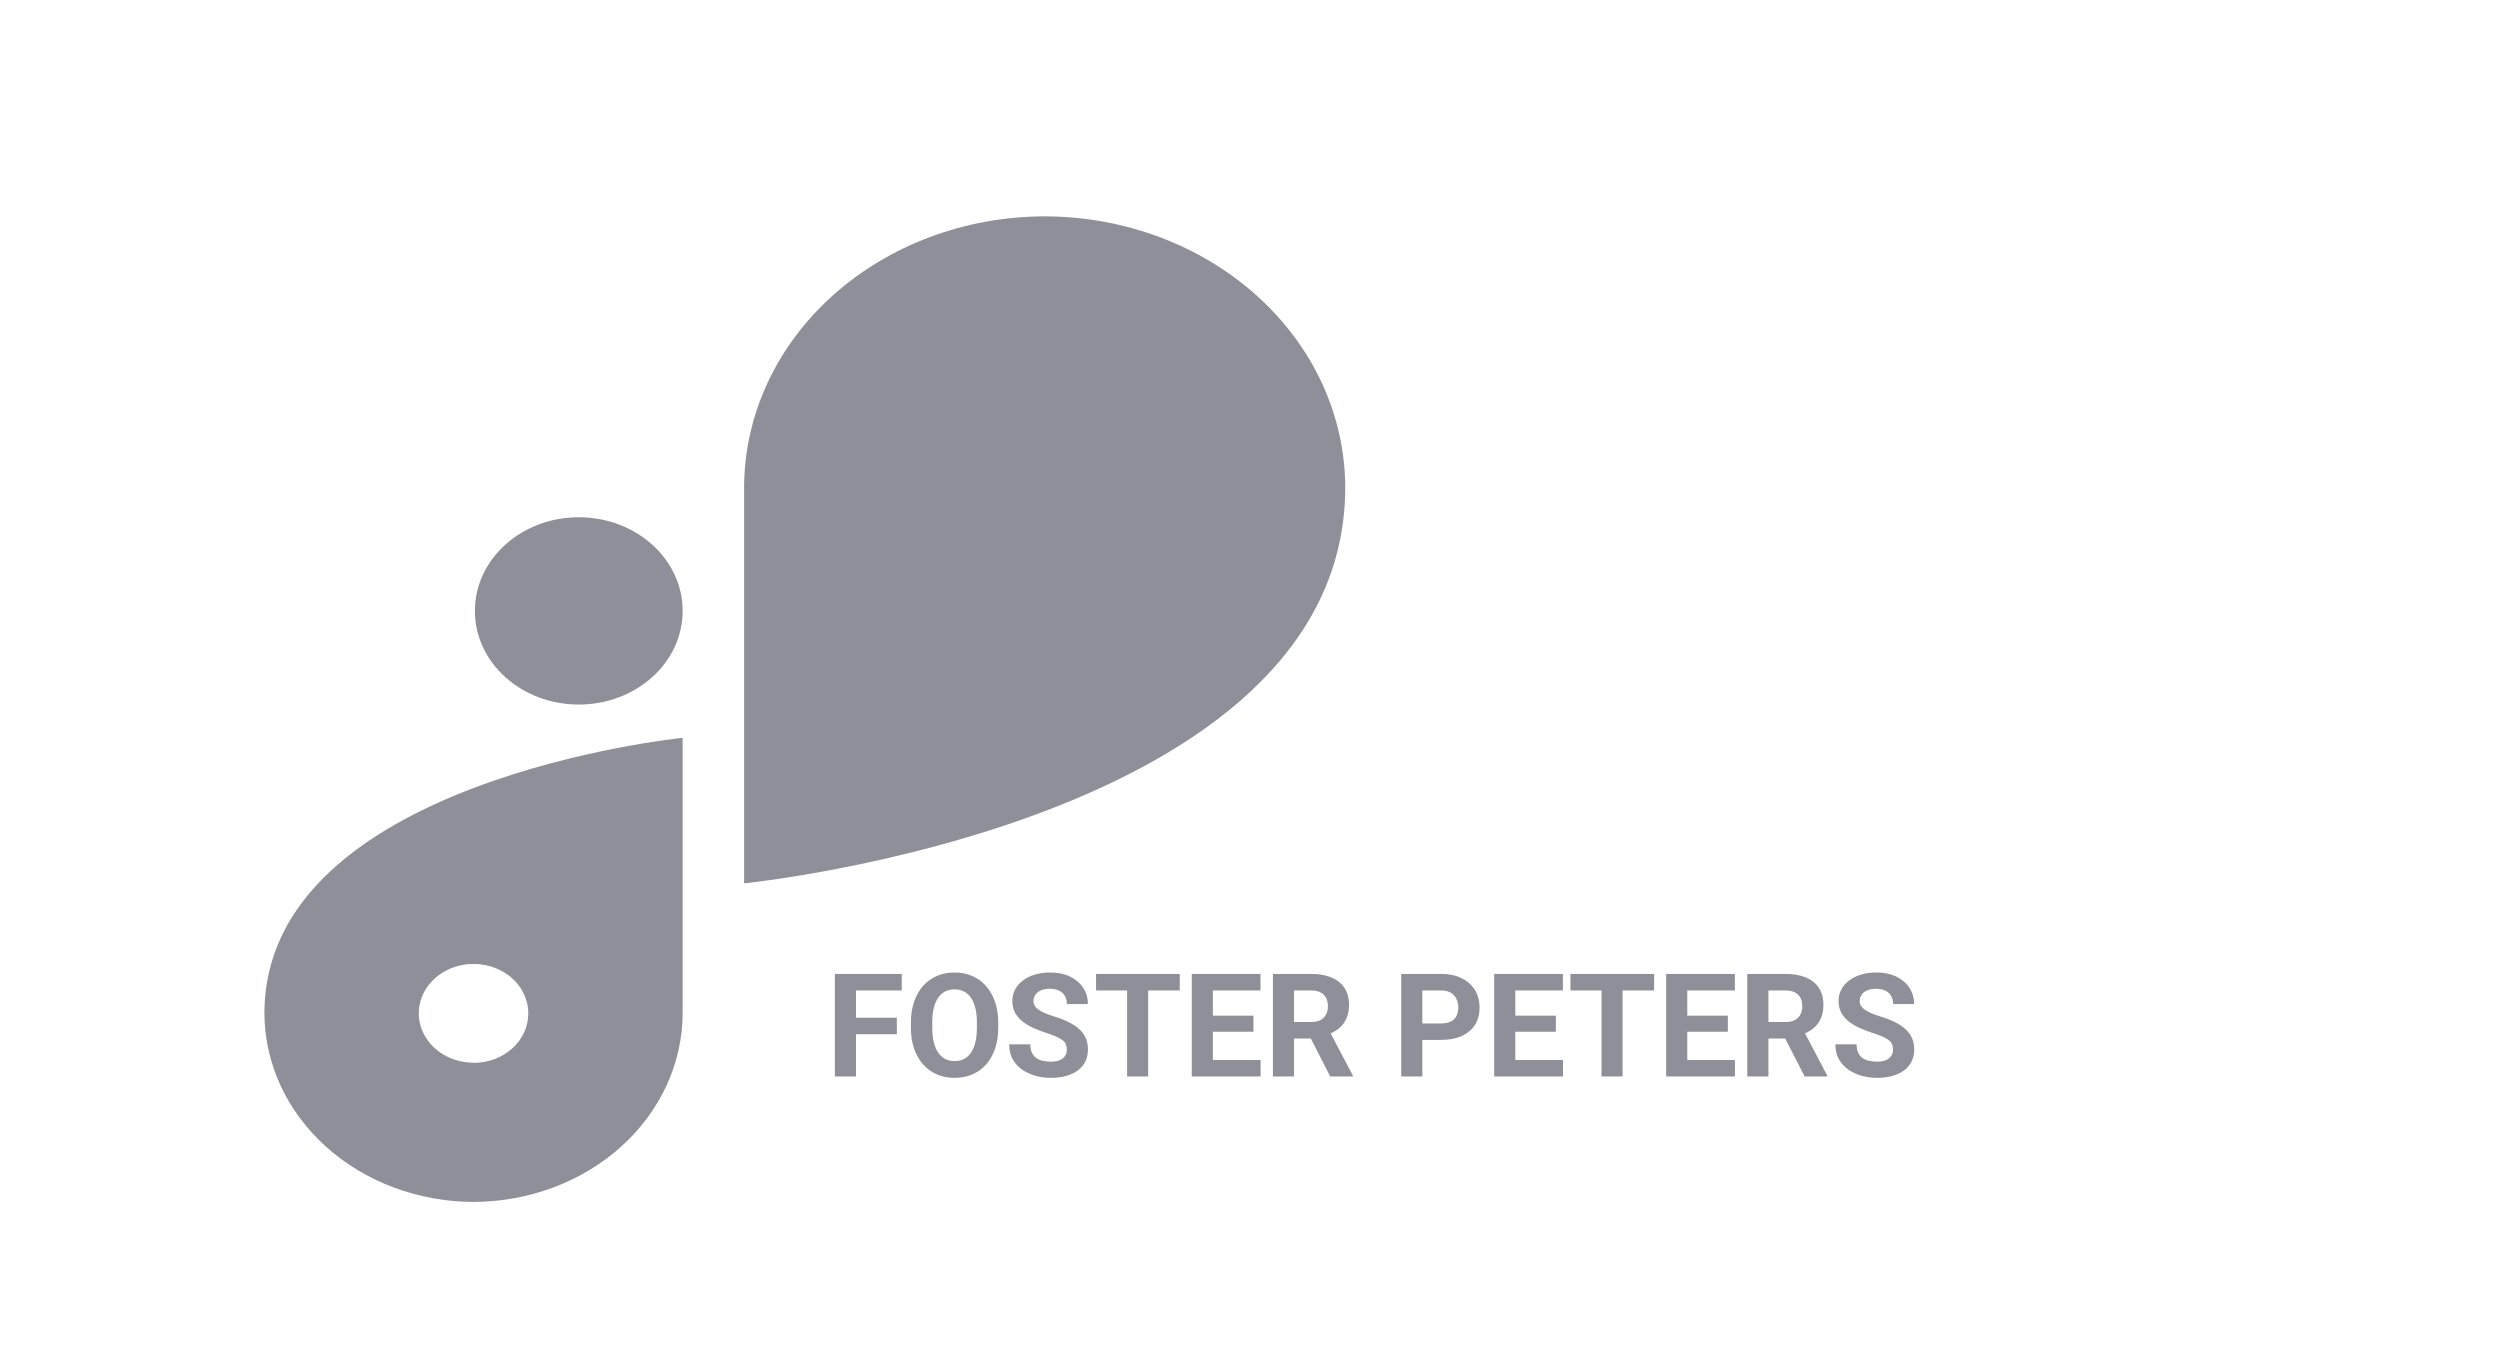
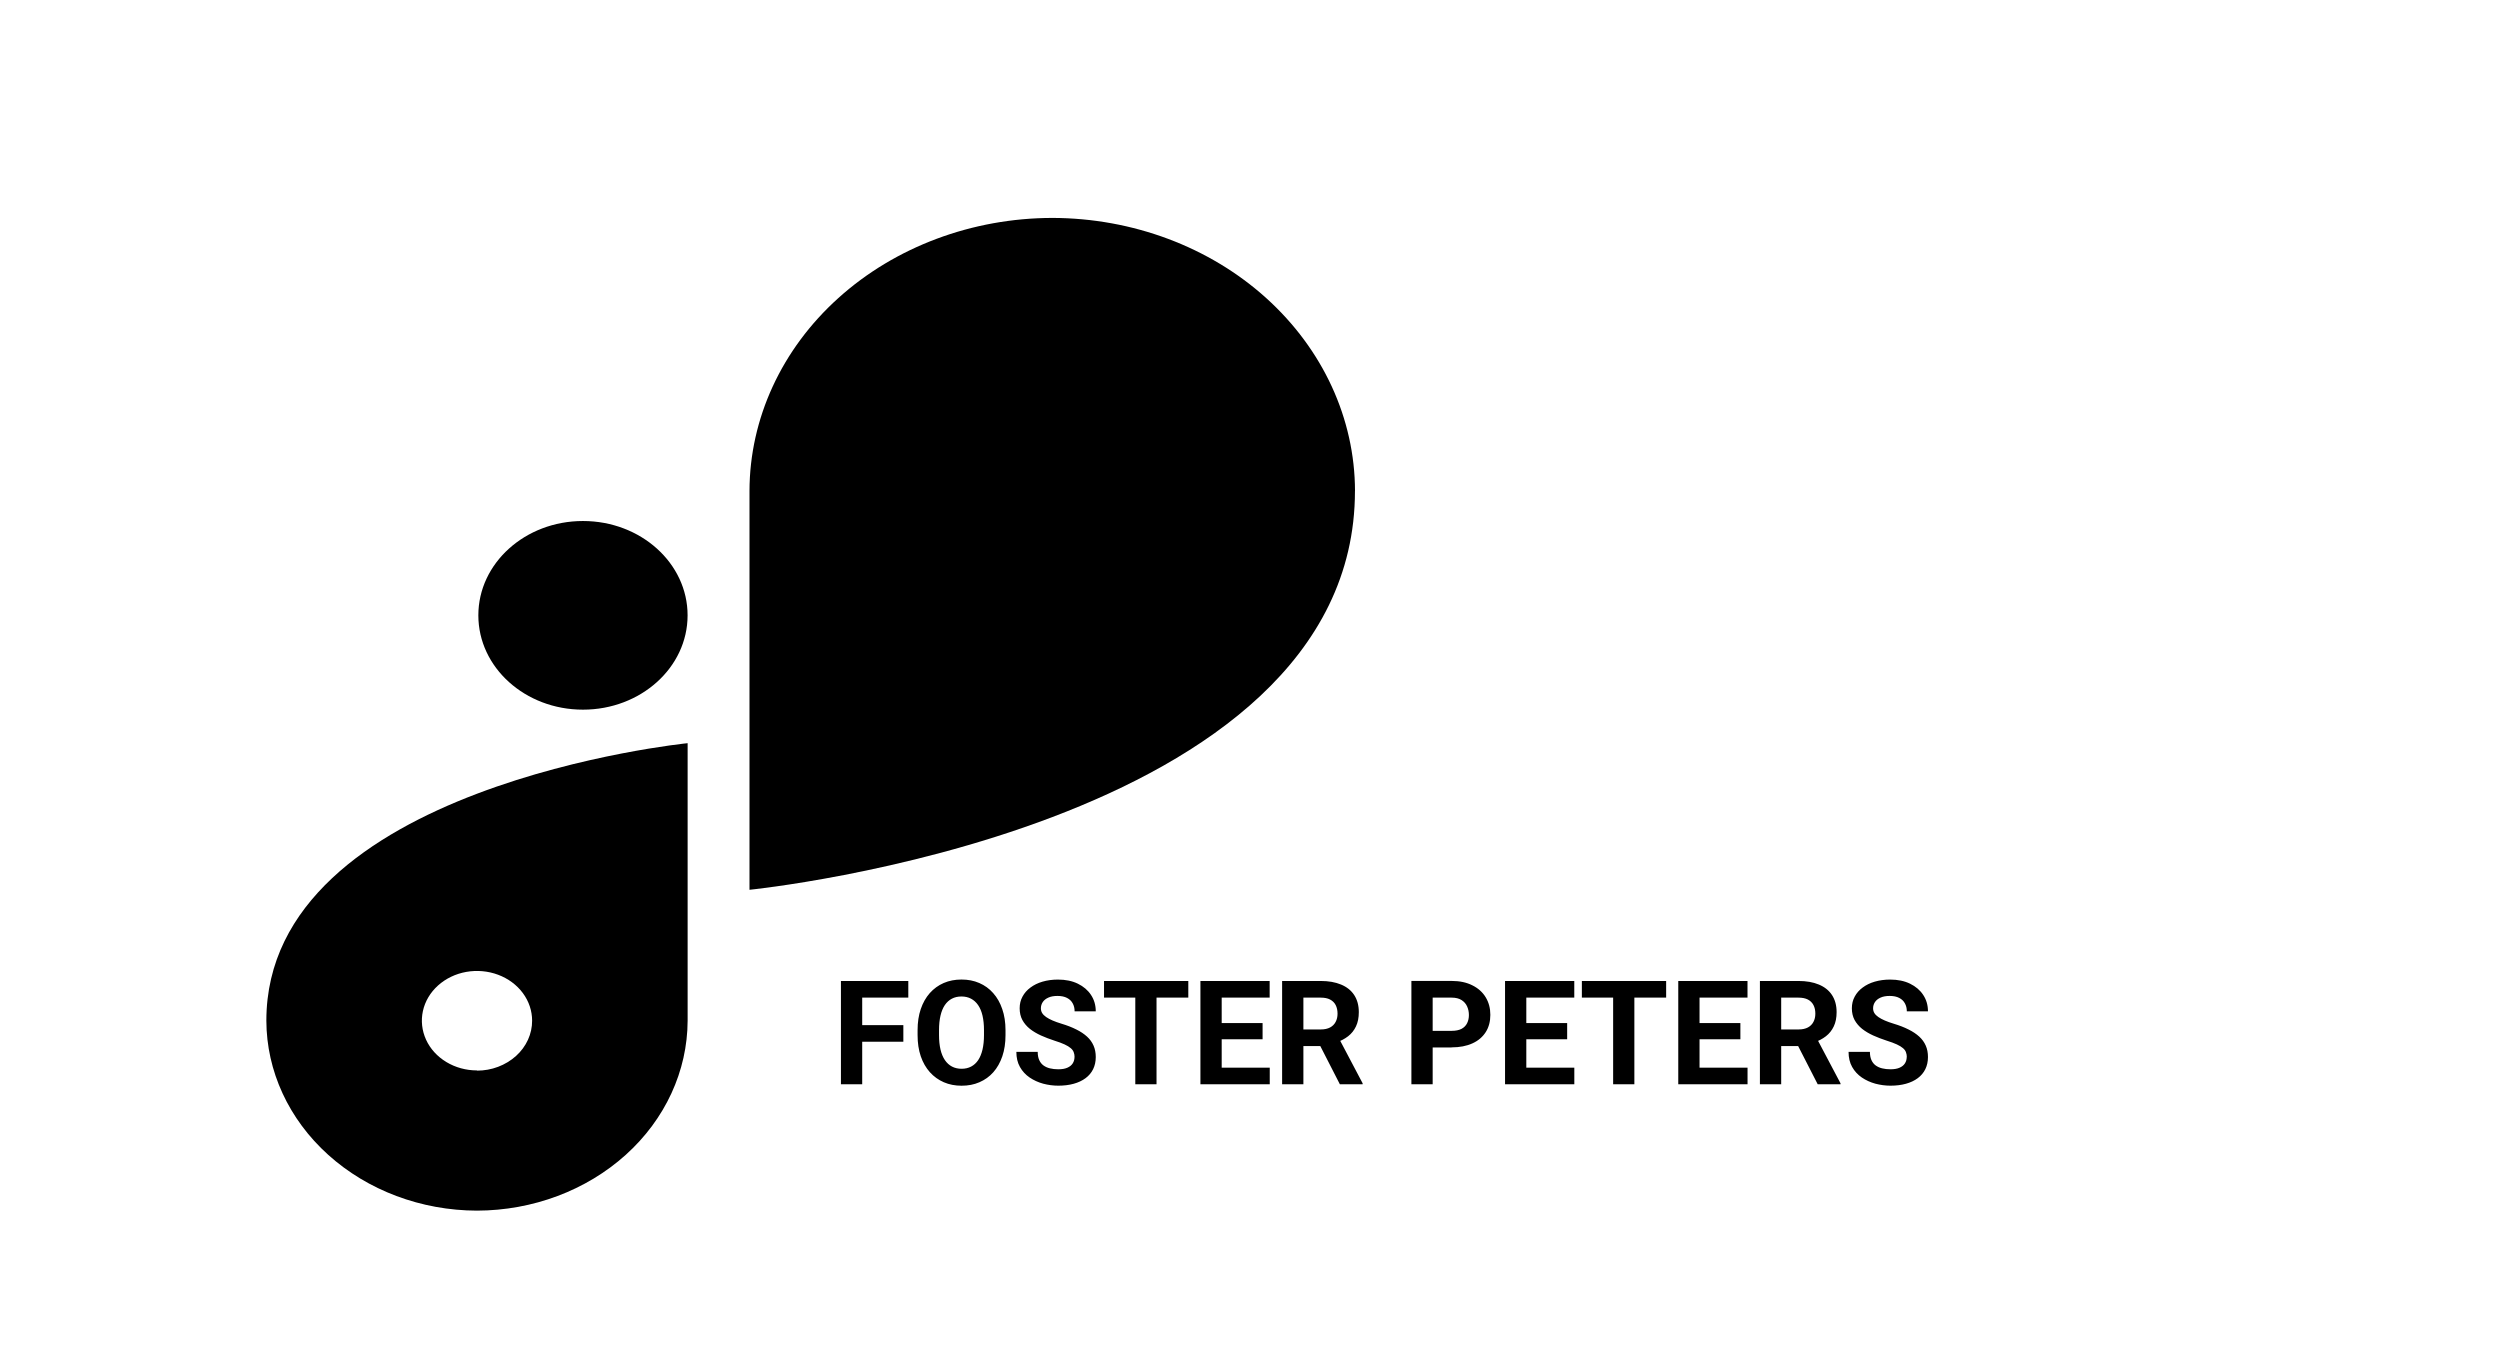
- <svg xmlns="http://www.w3.org/2000/svg" width="104" height="56" viewBox="0 0 104 56" fill="none">
-   <path d="M24.078 21.518H24.075C21.69 21.518 19.756 23.262 19.756 25.412V25.415C19.756 27.566 21.69 29.309 24.075 29.309H24.078C26.464 29.309 28.398 27.566 28.398 25.415V25.412C28.398 23.262 26.464 21.518 24.078 21.518Z" fill="#8E8F99" />
-   <path d="M55.961 20.273C55.955 17.285 54.636 14.422 52.293 12.309C49.95 10.197 46.775 9.007 43.461 9V9C40.147 9.005 36.97 10.195 34.626 12.308C32.282 14.421 30.962 17.285 30.955 20.273V36.747C30.955 36.747 55.959 34.236 55.961 20.276V20.273Z" fill="#8E8F99" />
-   <path d="M11 42.154C11.006 44.233 11.924 46.225 13.554 47.695C15.184 49.165 17.393 49.994 19.699 50C22.004 49.994 24.213 49.166 25.843 47.696C27.473 46.227 28.391 44.235 28.398 42.157V30.694C28.398 30.694 11 32.442 11 42.154ZM19.699 44.208C19.248 44.208 18.808 44.088 18.433 43.862C18.059 43.636 17.767 43.316 17.594 42.94C17.422 42.565 17.377 42.152 17.465 41.754C17.553 41.355 17.77 40.989 18.088 40.702C18.407 40.415 18.813 40.219 19.255 40.14C19.697 40.061 20.154 40.101 20.571 40.257C20.987 40.412 21.343 40.675 21.593 41.013C21.843 41.351 21.977 41.748 21.977 42.154C21.978 42.425 21.92 42.693 21.806 42.943C21.692 43.193 21.524 43.42 21.313 43.612C21.101 43.803 20.85 43.955 20.573 44.059C20.296 44.163 19.999 44.216 19.699 44.216V44.208Z" fill="#8E8F99" />
-   <path d="M35.609 40.515V44.781H34.73V40.515H35.609ZM37.308 42.337V43.023H35.369V42.337H37.308ZM37.513 40.515V41.203H35.369V40.515H37.513ZM41.527 42.548V42.75C41.527 43.075 41.483 43.366 41.395 43.623C41.307 43.881 41.183 44.101 41.023 44.283C40.863 44.462 40.671 44.6 40.449 44.696C40.228 44.791 39.983 44.839 39.713 44.839C39.446 44.839 39.201 44.791 38.978 44.696C38.757 44.6 38.566 44.462 38.404 44.283C38.242 44.101 38.116 43.881 38.026 43.623C37.938 43.366 37.894 43.075 37.894 42.75V42.548C37.894 42.222 37.938 41.931 38.026 41.675C38.114 41.417 38.238 41.198 38.398 41.016C38.56 40.834 38.752 40.696 38.972 40.6C39.195 40.504 39.44 40.456 39.708 40.456C39.977 40.456 40.222 40.504 40.443 40.6C40.666 40.696 40.857 40.834 41.017 41.016C41.179 41.198 41.304 41.417 41.392 41.675C41.482 41.931 41.527 42.222 41.527 42.548ZM40.639 42.75V42.542C40.639 42.316 40.619 42.117 40.578 41.945C40.537 41.773 40.476 41.628 40.396 41.511C40.316 41.394 40.218 41.306 40.103 41.247C39.988 41.187 39.856 41.157 39.708 41.157C39.559 41.157 39.427 41.187 39.312 41.247C39.199 41.306 39.102 41.394 39.022 41.511C38.944 41.628 38.884 41.773 38.843 41.945C38.802 42.117 38.782 42.316 38.782 42.542V42.75C38.782 42.975 38.802 43.174 38.843 43.348C38.884 43.52 38.945 43.665 39.025 43.785C39.105 43.902 39.203 43.991 39.318 44.051C39.433 44.112 39.565 44.142 39.713 44.142C39.862 44.142 39.994 44.112 40.109 44.051C40.224 43.991 40.321 43.902 40.399 43.785C40.477 43.665 40.537 43.52 40.578 43.348C40.619 43.174 40.639 42.975 40.639 42.75ZM44.38 43.664C44.38 43.588 44.369 43.52 44.345 43.459C44.324 43.397 44.283 43.34 44.222 43.289C44.162 43.237 44.077 43.185 43.967 43.134C43.858 43.083 43.716 43.031 43.542 42.976C43.349 42.913 43.166 42.843 42.992 42.765C42.82 42.687 42.667 42.596 42.535 42.493C42.404 42.387 42.3 42.265 42.224 42.126C42.15 41.988 42.113 41.827 42.113 41.643C42.113 41.465 42.152 41.304 42.23 41.16C42.308 41.013 42.417 40.888 42.558 40.785C42.699 40.679 42.865 40.598 43.056 40.541C43.249 40.485 43.461 40.456 43.692 40.456C44.006 40.456 44.281 40.513 44.515 40.626C44.749 40.74 44.931 40.895 45.06 41.092C45.191 41.289 45.256 41.515 45.256 41.769H44.383C44.383 41.644 44.357 41.535 44.304 41.441C44.253 41.345 44.175 41.27 44.07 41.215C43.966 41.16 43.835 41.133 43.677 41.133C43.525 41.133 43.398 41.157 43.296 41.203C43.195 41.248 43.119 41.31 43.068 41.388C43.017 41.464 42.992 41.55 42.992 41.646C42.992 41.718 43.009 41.784 43.044 41.842C43.081 41.901 43.136 41.955 43.209 42.006C43.281 42.057 43.37 42.105 43.475 42.15C43.581 42.195 43.703 42.239 43.841 42.282C44.074 42.352 44.278 42.431 44.454 42.519C44.631 42.607 44.78 42.705 44.899 42.815C45.018 42.924 45.108 43.048 45.169 43.187C45.229 43.326 45.259 43.483 45.259 43.659C45.259 43.844 45.223 44.01 45.151 44.157C45.079 44.303 44.974 44.427 44.837 44.529C44.701 44.63 44.538 44.707 44.348 44.76C44.159 44.813 43.947 44.839 43.712 44.839C43.502 44.839 43.294 44.812 43.088 44.757C42.883 44.701 42.697 44.616 42.529 44.502C42.363 44.389 42.23 44.245 42.13 44.069C42.031 43.893 41.981 43.685 41.981 43.445H42.863C42.863 43.578 42.883 43.69 42.924 43.782C42.965 43.873 43.023 43.948 43.097 44.004C43.173 44.061 43.263 44.102 43.367 44.127C43.472 44.153 43.587 44.165 43.712 44.165C43.865 44.165 43.99 44.144 44.087 44.101C44.187 44.058 44.26 43.998 44.307 43.922C44.356 43.846 44.38 43.76 44.38 43.664ZM47.764 40.515V44.781H46.888V40.515H47.764ZM49.077 40.515V41.203H45.596V40.515H49.077ZM52.44 44.095V44.781H50.169V44.095H52.44ZM50.456 40.515V44.781H49.578V40.515H50.456ZM52.144 42.252V42.92H50.169V42.252H52.144ZM52.437 40.515V41.203H50.169V40.515H52.437ZM52.953 40.515H54.544C54.87 40.515 55.15 40.564 55.384 40.661C55.621 40.759 55.802 40.904 55.929 41.095C56.056 41.286 56.12 41.522 56.12 41.801C56.12 42.03 56.081 42.226 56.002 42.39C55.926 42.552 55.818 42.688 55.677 42.797C55.539 42.905 55.376 42.991 55.188 43.055L54.91 43.202H53.527L53.521 42.516H54.549C54.704 42.516 54.831 42.489 54.933 42.434C55.035 42.379 55.111 42.303 55.162 42.205C55.214 42.108 55.241 41.995 55.241 41.866C55.241 41.729 55.215 41.611 55.165 41.511C55.114 41.411 55.037 41.335 54.933 41.283C54.83 41.23 54.7 41.203 54.544 41.203H53.831V44.781H52.953V40.515ZM55.337 44.781L54.365 42.879L55.294 42.873L56.278 44.74V44.781H55.337ZM59.952 43.26H58.865V42.575H59.952C60.12 42.575 60.256 42.547 60.362 42.493C60.467 42.436 60.544 42.358 60.593 42.258C60.642 42.159 60.666 42.046 60.666 41.921C60.666 41.794 60.642 41.676 60.593 41.567C60.544 41.457 60.467 41.37 60.362 41.303C60.256 41.237 60.12 41.203 59.952 41.203H59.169V44.781H58.291V40.515H59.952C60.286 40.515 60.572 40.576 60.81 40.697C61.05 40.816 61.234 40.981 61.361 41.192C61.488 41.403 61.551 41.644 61.551 41.915C61.551 42.191 61.488 42.429 61.361 42.63C61.234 42.831 61.05 42.987 60.81 43.096C60.572 43.205 60.286 43.26 59.952 43.26ZM65.02 44.095V44.781H62.749V44.095H65.02ZM63.037 40.515V44.781H62.158V40.515H63.037ZM64.724 42.252V42.92H62.749V42.252H64.724ZM65.017 40.515V41.203H62.749V40.515H65.017ZM67.499 40.515V44.781H66.623V40.515H67.499ZM68.811 40.515V41.203H65.331V40.515H68.811ZM72.174 44.095V44.781H69.904V44.095H72.174ZM70.191 40.515V44.781H69.312V40.515H70.191ZM71.878 42.252V42.92H69.904V42.252H71.878ZM72.171 40.515V41.203H69.904V40.515H72.171ZM72.687 40.515H74.278C74.604 40.515 74.884 40.564 75.119 40.661C75.355 40.759 75.537 40.904 75.664 41.095C75.79 41.286 75.854 41.522 75.854 41.801C75.854 42.03 75.815 42.226 75.737 42.39C75.661 42.552 75.552 42.688 75.412 42.797C75.273 42.905 75.11 42.991 74.922 43.055L74.644 43.202H73.261L73.255 42.516H74.284C74.438 42.516 74.566 42.489 74.668 42.434C74.769 42.379 74.845 42.303 74.896 42.205C74.949 42.108 74.975 41.995 74.975 41.866C74.975 41.729 74.95 41.611 74.899 41.511C74.848 41.411 74.771 41.335 74.668 41.283C74.564 41.23 74.434 41.203 74.278 41.203H73.566V44.781H72.687V40.515ZM75.072 44.781L74.099 42.879L75.028 42.873L76.012 44.74V44.781H75.072ZM78.751 43.664C78.751 43.588 78.74 43.52 78.716 43.459C78.695 43.397 78.654 43.34 78.593 43.289C78.533 43.237 78.448 43.185 78.338 43.134C78.229 43.083 78.087 43.031 77.914 42.976C77.72 42.913 77.537 42.843 77.363 42.765C77.191 42.687 77.039 42.596 76.906 42.493C76.775 42.387 76.671 42.265 76.595 42.126C76.521 41.988 76.484 41.827 76.484 41.643C76.484 41.465 76.523 41.304 76.601 41.16C76.679 41.013 76.789 40.888 76.929 40.785C77.07 40.679 77.236 40.598 77.427 40.541C77.621 40.485 77.832 40.456 78.063 40.456C78.377 40.456 78.652 40.513 78.886 40.626C79.121 40.74 79.302 40.895 79.431 41.092C79.562 41.289 79.627 41.515 79.627 41.769H78.754C78.754 41.644 78.728 41.535 78.675 41.441C78.624 41.345 78.546 41.27 78.441 41.215C78.337 41.16 78.207 41.133 78.048 41.133C77.896 41.133 77.769 41.157 77.668 41.203C77.566 41.248 77.49 41.31 77.439 41.388C77.388 41.464 77.363 41.55 77.363 41.646C77.363 41.718 77.38 41.784 77.415 41.842C77.453 41.901 77.507 41.955 77.58 42.006C77.652 42.057 77.741 42.105 77.846 42.15C77.952 42.195 78.074 42.239 78.212 42.282C78.445 42.352 78.649 42.431 78.825 42.519C79.002 42.607 79.151 42.705 79.27 42.815C79.389 42.924 79.479 43.048 79.54 43.187C79.6 43.326 79.63 43.483 79.63 43.659C79.63 43.844 79.594 44.01 79.522 44.157C79.45 44.303 79.345 44.427 79.209 44.529C79.072 44.63 78.909 44.707 78.719 44.76C78.53 44.813 78.318 44.839 78.084 44.839C77.873 44.839 77.665 44.812 77.46 44.757C77.254 44.701 77.068 44.616 76.9 44.502C76.734 44.389 76.601 44.245 76.501 44.069C76.402 43.893 76.352 43.685 76.352 43.445H77.234C77.234 43.578 77.254 43.69 77.295 43.782C77.336 43.873 77.394 43.948 77.468 44.004C77.544 44.061 77.634 44.102 77.738 44.127C77.843 44.153 77.959 44.165 78.084 44.165C78.236 44.165 78.361 44.144 78.459 44.101C78.558 44.058 78.631 43.998 78.678 43.922C78.727 43.846 78.751 43.76 78.751 43.664Z" fill="#8E8F99" />
+ <svg xmlns="http://www.w3.org/2000/svg" version="1.1" width="59" height="32" viewBox="0 0 59 32">
+   <path d="M13.759 12.296h-0.002c-1.363 0-2.468 0.996-2.468 2.225v0.002c0 1.229 1.105 2.225 2.468 2.225h0.002c1.363 0 2.468-0.996 2.468-2.225v-0.002c0-1.229-1.105-2.225-2.468-2.225z" />
+   <path d="M31.978 11.585c-0.004-1.707-0.758-3.343-2.096-4.551s-3.153-1.887-5.047-1.891v0c-1.894 0.003-3.709 0.683-5.049 1.89s-2.094 2.844-2.098 4.552v9.414c0 0 14.288-1.435 14.289-9.412v-0.001z" />
+   <path d="M6.286 24.088c0.003 1.188 0.528 2.326 1.46 3.166s2.194 1.314 3.511 1.317c1.317-0.003 2.579-0.477 3.511-1.317s1.456-1.978 1.46-3.165v-6.55c0 0-9.942 0.999-9.942 6.549zM11.257 25.262c-0.258 0-0.509-0.069-0.723-0.198s-0.381-0.312-0.479-0.527-0.124-0.45-0.074-0.678c0.050-0.228 0.174-0.437 0.356-0.601s0.414-0.276 0.666-0.321c0.252-0.045 0.514-0.022 0.752 0.067s0.441 0.239 0.584 0.432c0.143 0.193 0.219 0.42 0.219 0.652 0.001 0.154-0.033 0.308-0.098 0.451s-0.161 0.273-0.282 0.382c-0.121 0.109-0.265 0.196-0.423 0.256s-0.328 0.090-0.499 0.090v-0.004z" />
+   <path d="M20.348 23.151v2.438h-0.502v-2.438h0.502zM21.319 24.193v0.392h-1.108v-0.392h1.108zM21.436 23.151v0.393h-1.225v-0.393h1.225zM23.73 24.313v0.116c0 0.185-0.025 0.352-0.075 0.499s-0.121 0.273-0.213 0.377c-0.091 0.103-0.201 0.181-0.328 0.236-0.126 0.055-0.266 0.082-0.42 0.082-0.153 0-0.293-0.027-0.42-0.082-0.126-0.055-0.235-0.133-0.328-0.236-0.093-0.104-0.165-0.229-0.216-0.377-0.050-0.147-0.075-0.314-0.075-0.499v-0.116c0-0.186 0.025-0.353 0.075-0.499 0.050-0.147 0.121-0.273 0.213-0.377 0.093-0.104 0.202-0.183 0.328-0.238 0.127-0.055 0.267-0.082 0.42-0.082 0.154 0 0.294 0.027 0.42 0.082 0.127 0.055 0.237 0.134 0.328 0.238 0.093 0.104 0.164 0.229 0.214 0.377 0.051 0.146 0.077 0.312 0.077 0.499zM23.222 24.429v-0.119c0-0.13-0.012-0.243-0.035-0.342s-0.058-0.181-0.104-0.248-0.102-0.117-0.167-0.151c-0.066-0.035-0.141-0.052-0.226-0.052s-0.16 0.017-0.226 0.052c-0.065 0.034-0.12 0.084-0.166 0.151-0.045 0.067-0.079 0.15-0.102 0.248s-0.035 0.212-0.035 0.342v0.119c0 0.128 0.012 0.242 0.035 0.341 0.023 0.098 0.058 0.181 0.104 0.249 0.046 0.067 0.102 0.118 0.167 0.152s0.141 0.052 0.226 0.052c0.085 0 0.16-0.017 0.226-0.052s0.121-0.085 0.166-0.152c0.045-0.068 0.079-0.151 0.102-0.249 0.023-0.099 0.035-0.213 0.035-0.341zM25.36 24.951c0-0.044-0.007-0.083-0.020-0.117-0.012-0.036-0.036-0.068-0.070-0.097-0.035-0.030-0.083-0.060-0.146-0.089s-0.143-0.059-0.243-0.090c-0.11-0.036-0.215-0.076-0.315-0.121-0.098-0.045-0.185-0.096-0.261-0.156-0.075-0.060-0.134-0.13-0.177-0.209-0.042-0.079-0.064-0.171-0.064-0.276 0-0.102 0.022-0.194 0.067-0.276 0.045-0.084 0.107-0.155 0.188-0.214 0.080-0.060 0.175-0.107 0.285-0.139 0.11-0.032 0.232-0.049 0.363-0.049 0.18 0 0.337 0.032 0.47 0.097s0.238 0.154 0.311 0.266c0.075 0.113 0.112 0.242 0.112 0.387h-0.499c0-0.071-0.015-0.134-0.045-0.188-0.029-0.055-0.074-0.098-0.134-0.129-0.059-0.031-0.134-0.047-0.224-0.047-0.087 0-0.16 0.013-0.218 0.040-0.058 0.026-0.102 0.061-0.131 0.105-0.029 0.044-0.044 0.093-0.044 0.147 0 0.041 0.010 0.079 0.030 0.112 0.021 0.034 0.052 0.065 0.094 0.094s0.092 0.056 0.152 0.082c0.060 0.026 0.13 0.051 0.209 0.075 0.133 0.040 0.249 0.085 0.35 0.136 0.102 0.050 0.186 0.107 0.254 0.169s0.119 0.133 0.154 0.213c0.035 0.079 0.052 0.169 0.052 0.27 0 0.106-0.021 0.201-0.062 0.285s-0.101 0.155-0.179 0.213c-0.078 0.058-0.171 0.102-0.28 0.132s-0.229 0.045-0.363 0.045c-0.12 0-0.239-0.016-0.357-0.047-0.117-0.032-0.224-0.081-0.32-0.146-0.095-0.065-0.171-0.147-0.228-0.248s-0.085-0.219-0.085-0.357h0.504c0 0.076 0.012 0.14 0.035 0.192s0.056 0.095 0.099 0.127c0.044 0.032 0.095 0.056 0.154 0.070 0.060 0.015 0.126 0.022 0.198 0.022 0.087 0 0.158-0.012 0.214-0.037 0.057-0.025 0.099-0.059 0.126-0.102 0.028-0.044 0.042-0.093 0.042-0.147zM27.294 23.151v2.438h-0.501v-2.438h0.501zM28.044 23.151v0.393h-1.989v-0.393h1.989zM29.966 25.197v0.392h-1.297v-0.392h1.297zM28.832 23.151v2.438h-0.502v-2.438h0.502zM29.797 24.144v0.382h-1.128v-0.382h1.128zM29.964 23.151v0.393h-1.296v-0.393h1.296zM30.259 23.151h0.909c0.186 0 0.346 0.028 0.48 0.084 0.135 0.056 0.239 0.138 0.311 0.248s0.109 0.244 0.109 0.403c0 0.131-0.022 0.243-0.067 0.337-0.044 0.093-0.105 0.17-0.186 0.233-0.079 0.061-0.172 0.11-0.28 0.147l-0.159 0.084h-0.79l-0.003-0.392h0.588c0.088 0 0.161-0.016 0.219-0.047s0.102-0.075 0.131-0.131c0.030-0.056 0.045-0.12 0.045-0.194 0-0.078-0.015-0.146-0.044-0.203s-0.073-0.1-0.132-0.131-0.133-0.045-0.223-0.045h-0.407v2.044h-0.502v-2.438zM31.621 25.589l-0.556-1.086 0.531-0.003 0.562 1.066v0.023h-0.537zM34.258 24.72h-0.621v-0.392h0.621c0.096 0 0.174-0.016 0.234-0.047 0.060-0.032 0.104-0.077 0.132-0.134s0.042-0.121 0.042-0.192c0-0.073-0.014-0.14-0.042-0.203s-0.072-0.113-0.132-0.151-0.138-0.057-0.234-0.057h-0.447v2.044h-0.502v-2.438h0.949c0.191 0 0.354 0.035 0.49 0.104 0.137 0.068 0.242 0.162 0.315 0.283s0.109 0.258 0.109 0.413c0 0.157-0.036 0.294-0.109 0.408s-0.177 0.204-0.315 0.266c-0.136 0.062-0.3 0.094-0.49 0.094zM37.154 25.197v0.392h-1.297v-0.392h1.297zM36.021 23.151v2.438h-0.502v-2.438h0.502zM36.985 24.144v0.382h-1.128v-0.382h1.128zM37.153 23.151v0.393h-1.296v-0.393h1.296zM38.571 23.151v2.438h-0.501v-2.438h0.501zM39.321 23.151v0.393h-1.989v-0.393h1.989zM41.242 25.197v0.392h-1.297v-0.392h1.297zM40.109 23.151v2.438h-0.502v-2.438h0.502zM41.073 24.144v0.382h-1.128v-0.382h1.128zM41.241 23.151v0.393h-1.296v-0.393h1.296zM41.535 23.151h0.909c0.186 0 0.347 0.028 0.48 0.084 0.135 0.056 0.239 0.138 0.311 0.248s0.109 0.244 0.109 0.403c0 0.131-0.022 0.243-0.067 0.337-0.044 0.093-0.105 0.17-0.186 0.233-0.079 0.061-0.172 0.11-0.28 0.147l-0.159 0.084h-0.79l-0.003-0.392h0.588c0.088 0 0.161-0.016 0.219-0.047s0.102-0.075 0.131-0.131c0.030-0.056 0.045-0.12 0.045-0.194 0-0.078-0.014-0.146-0.044-0.203s-0.073-0.1-0.132-0.131c-0.059-0.030-0.133-0.045-0.223-0.045h-0.407v2.044h-0.502v-2.438zM42.898 25.589l-0.556-1.086 0.531-0.003 0.563 1.066v0.023h-0.537zM45.001 24.951c0-0.044-0.007-0.083-0.020-0.117-0.012-0.036-0.036-0.068-0.070-0.097-0.035-0.030-0.083-0.060-0.146-0.089s-0.143-0.059-0.243-0.090c-0.111-0.036-0.215-0.076-0.315-0.121-0.098-0.045-0.185-0.096-0.261-0.156-0.075-0.060-0.134-0.13-0.178-0.209-0.042-0.079-0.064-0.171-0.064-0.276 0-0.102 0.022-0.194 0.067-0.276 0.045-0.084 0.107-0.155 0.188-0.214 0.080-0.060 0.175-0.107 0.285-0.139 0.111-0.032 0.232-0.049 0.363-0.049 0.18 0 0.337 0.032 0.47 0.097s0.238 0.154 0.311 0.266c0.075 0.113 0.112 0.242 0.112 0.387h-0.499c0-0.071-0.015-0.134-0.045-0.188-0.029-0.055-0.074-0.098-0.134-0.129-0.059-0.031-0.134-0.047-0.224-0.047-0.087 0-0.16 0.013-0.218 0.040-0.058 0.026-0.102 0.061-0.131 0.105-0.029 0.044-0.044 0.093-0.044 0.147 0 0.041 0.010 0.079 0.030 0.112 0.021 0.034 0.052 0.065 0.094 0.094s0.092 0.056 0.152 0.082c0.060 0.026 0.13 0.051 0.209 0.075 0.133 0.040 0.249 0.085 0.35 0.136 0.102 0.050 0.186 0.107 0.254 0.169s0.119 0.133 0.154 0.213c0.035 0.079 0.052 0.169 0.052 0.27 0 0.106-0.021 0.201-0.062 0.285s-0.101 0.155-0.179 0.213c-0.078 0.058-0.171 0.102-0.28 0.132s-0.229 0.045-0.363 0.045c-0.12 0-0.239-0.016-0.357-0.047-0.117-0.032-0.224-0.081-0.32-0.146-0.095-0.065-0.171-0.147-0.228-0.248s-0.085-0.219-0.085-0.357h0.504c0 0.076 0.012 0.14 0.035 0.192s0.056 0.095 0.099 0.127c0.044 0.032 0.095 0.056 0.154 0.070 0.060 0.015 0.126 0.022 0.198 0.022 0.087 0 0.158-0.012 0.214-0.037 0.057-0.025 0.099-0.059 0.126-0.102 0.028-0.044 0.042-0.093 0.042-0.147z" />
</svg>
